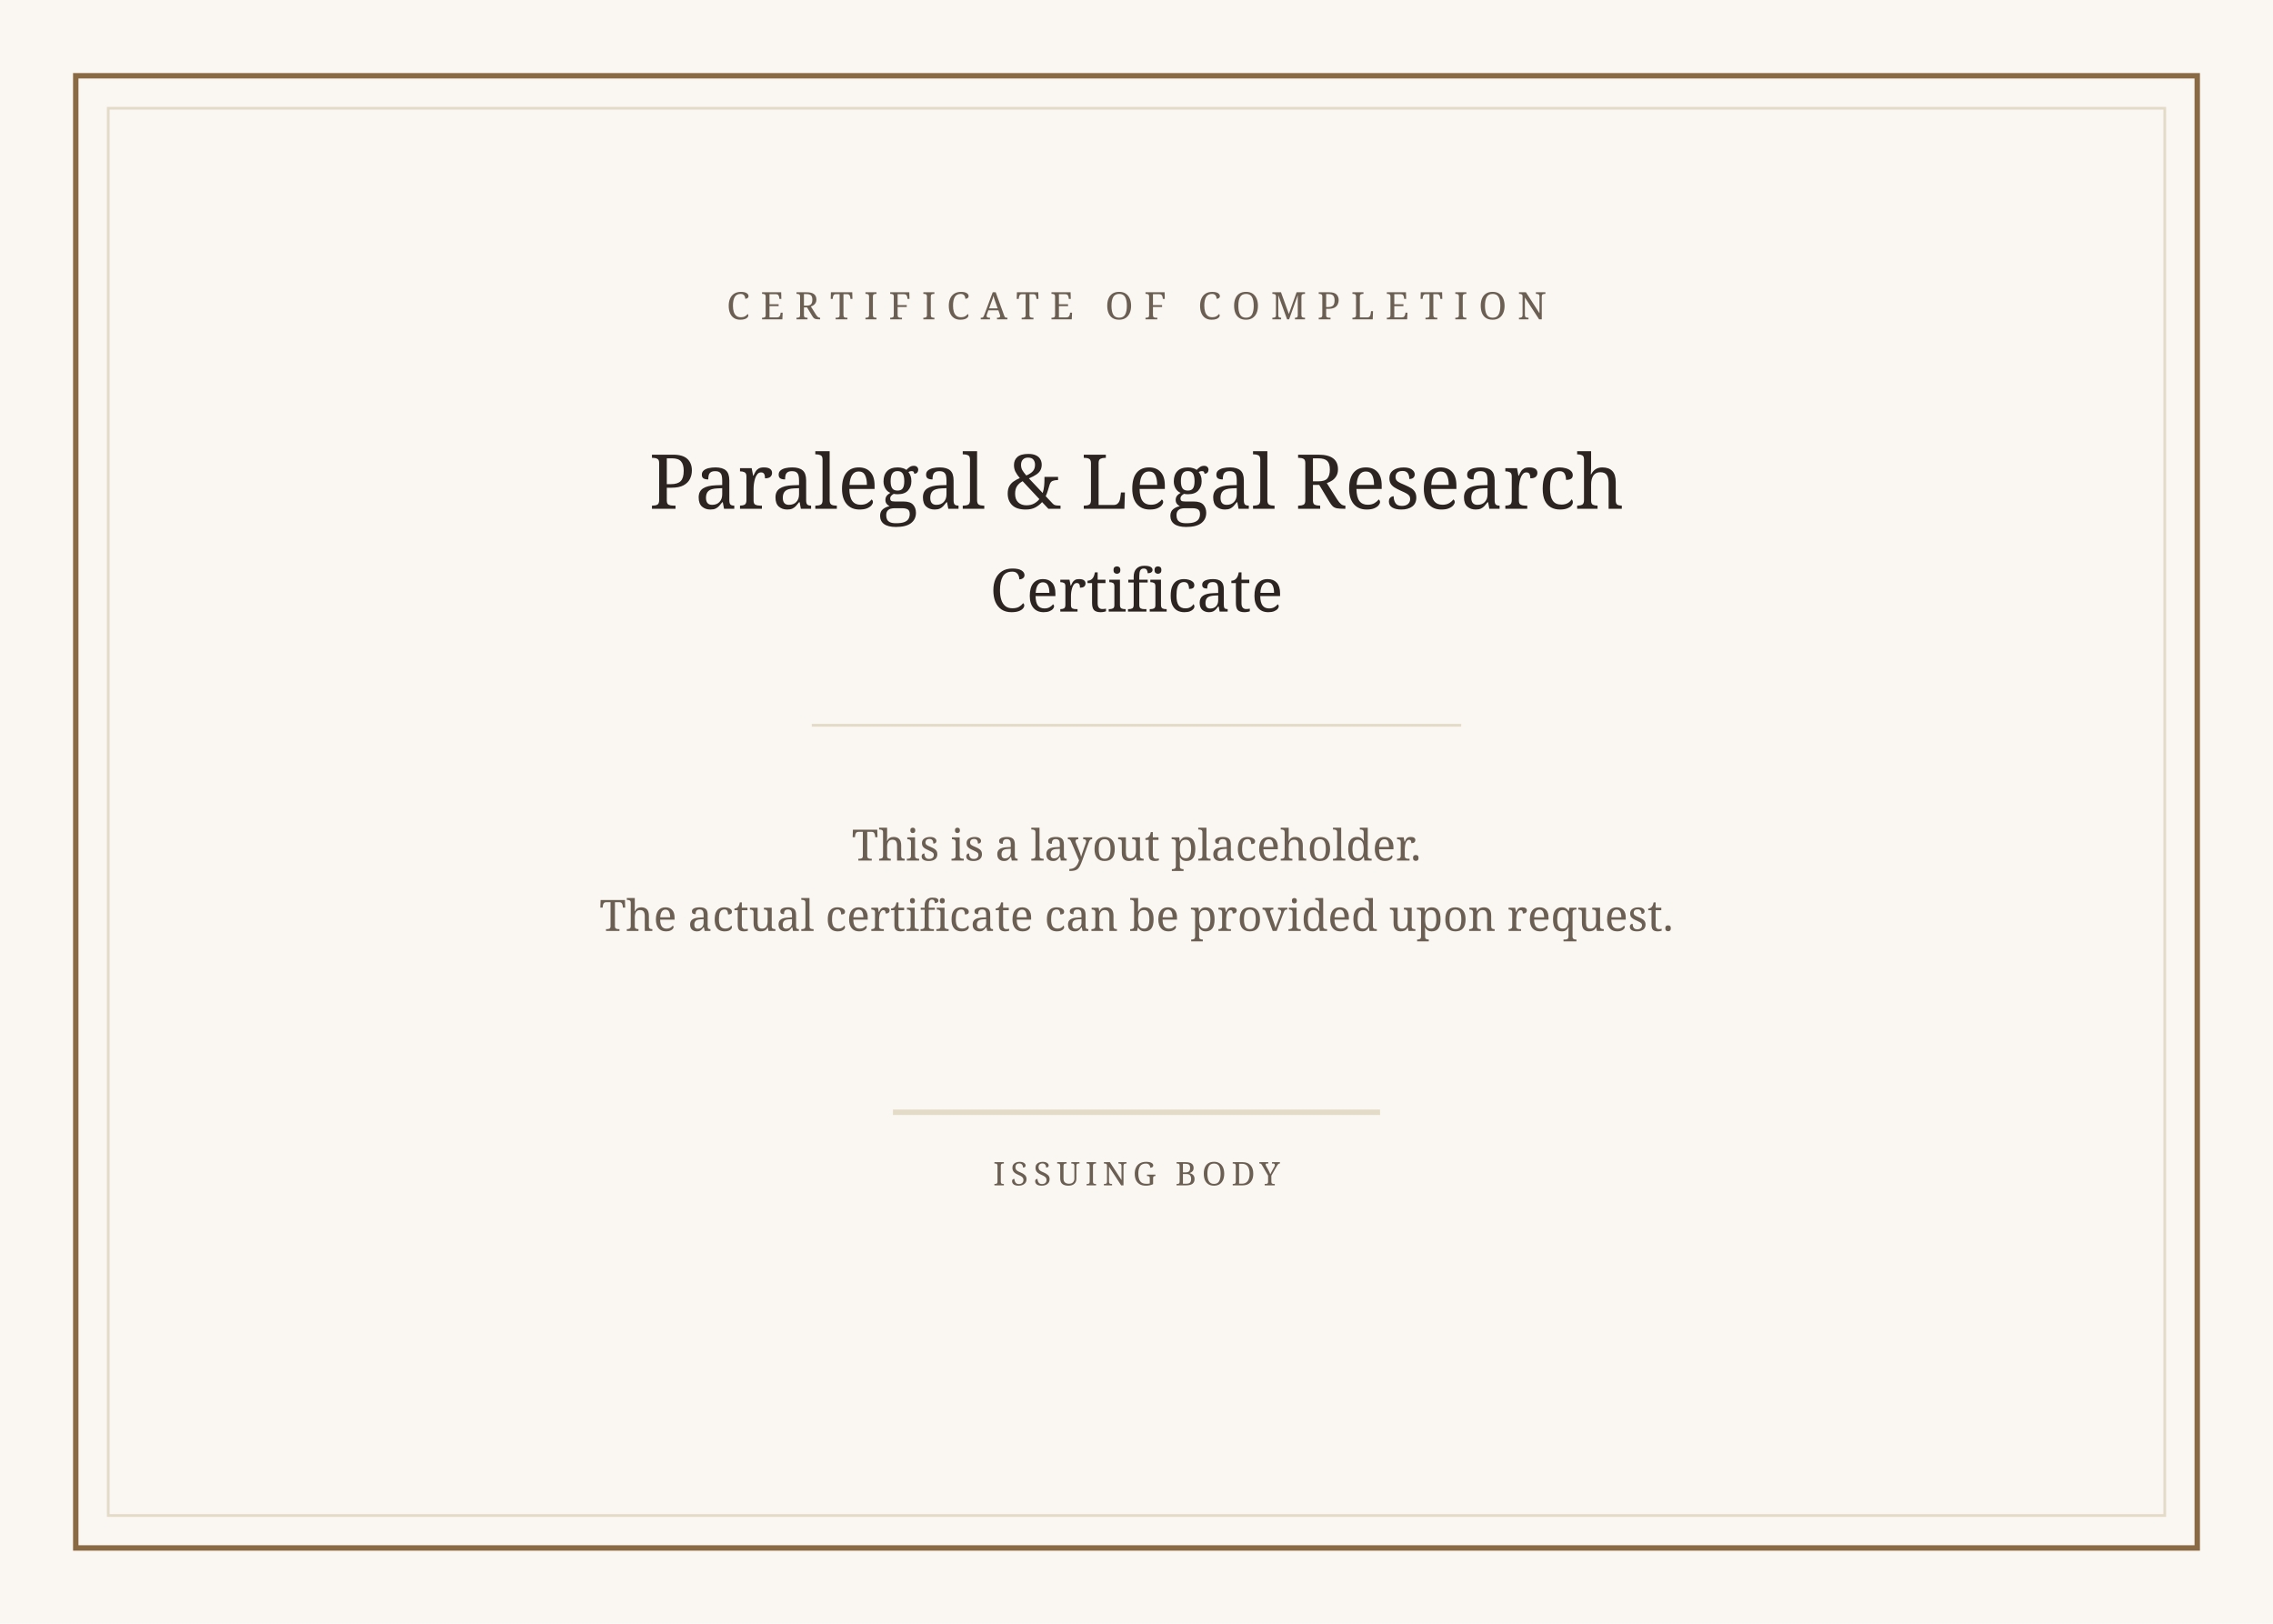
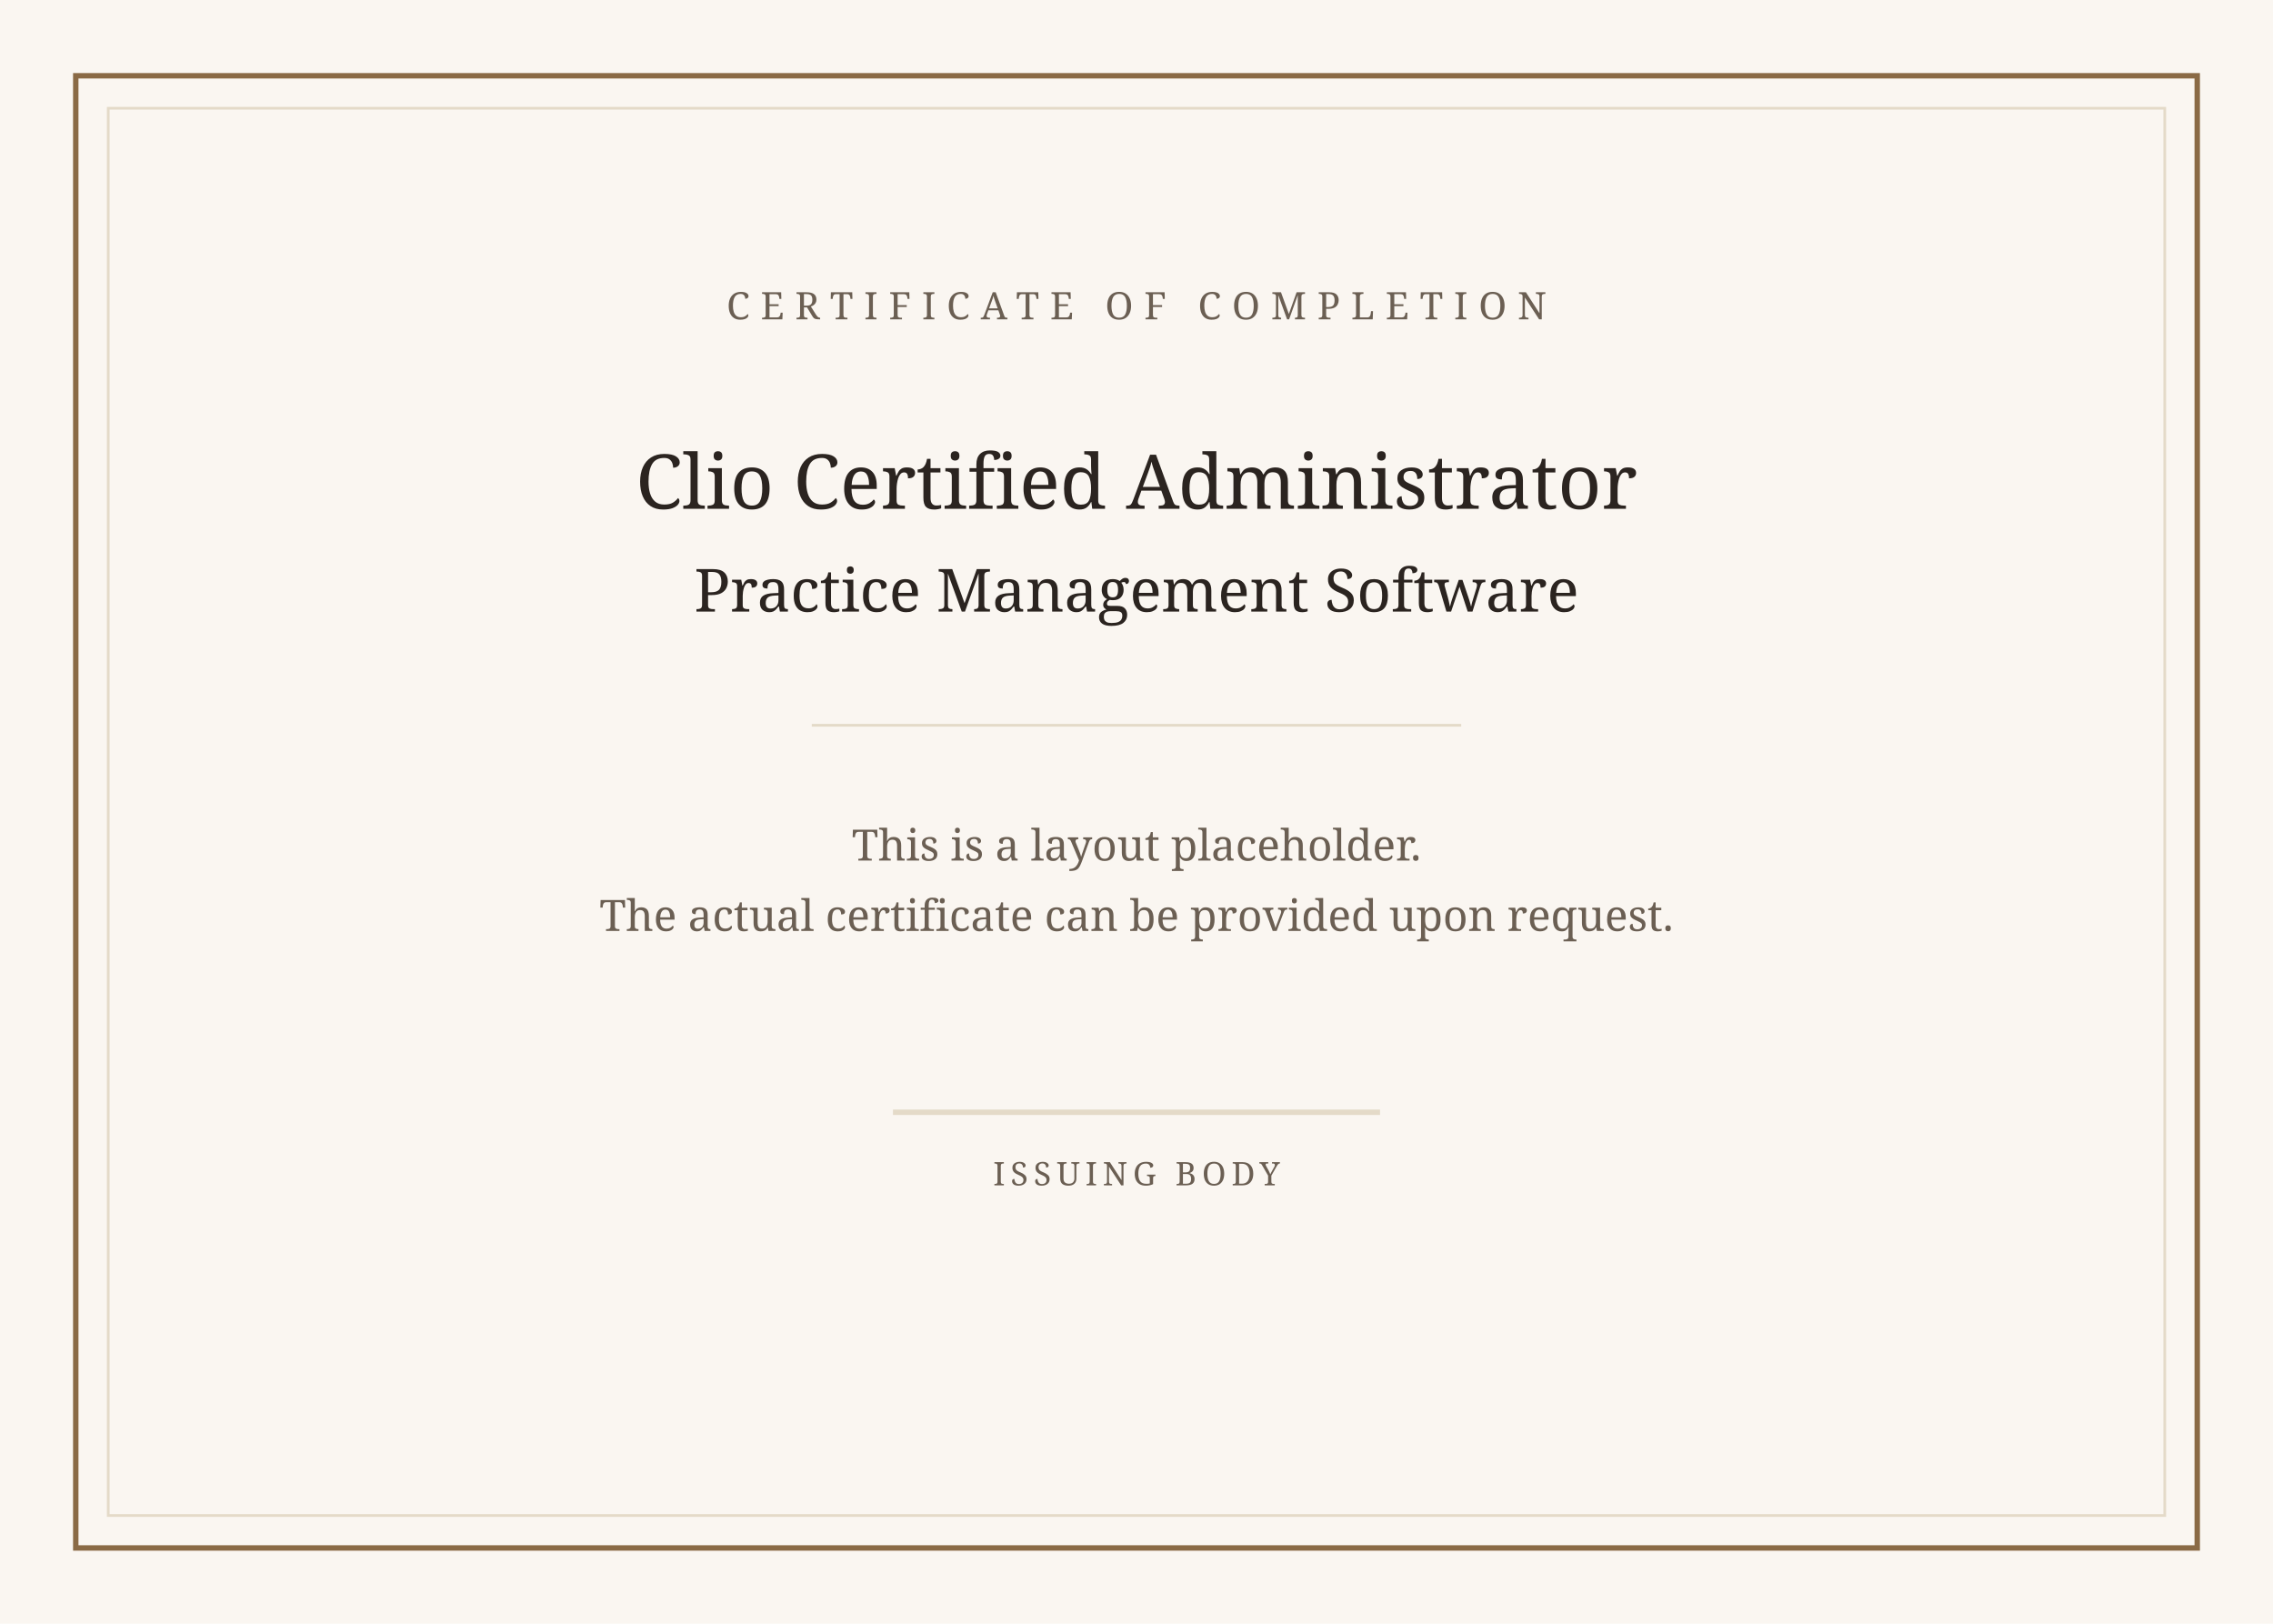
<svg xmlns="http://www.w3.org/2000/svg" width="840" height="600" viewBox="0 0 840 600" role="img" aria-labelledby="title desc">
  <rect width="840" height="600" fill="#FAF6F1" />
  <rect x="28" y="28" width="784" height="544" fill="none" stroke="#8A6A45" stroke-width="2" />
  <rect x="40" y="40" width="760" height="520" fill="none" stroke="#E4DAC8" stroke-width="1" />
  <text x="420" y="118" text-anchor="middle" font-family="Georgia, serif" font-size="14" letter-spacing="4" fill="#6B5F53">CERTIFICATE OF COMPLETION</text>
-   <text x="420" y="188" text-anchor="middle" font-family="Georgia, serif" font-size="28" fill="#2B2420">Paralegal &amp; Legal Research</text>
-   <text x="420" y="226" text-anchor="middle" font-family="Georgia, serif" font-size="22" fill="#2B2420">Certificate</text>
+   <text x="420" y="188" text-anchor="middle" font-family="Georgia, serif" font-size="28" fill="#2B2420">Clio Certified Administrator</text>
+   <text x="420" y="226" text-anchor="middle" font-family="Georgia, serif" font-size="22" fill="#2B2420">Practice Management Software</text>
  <line x1="300" y1="268" x2="540" y2="268" stroke="#E4DAC8" stroke-width="1" />
  <text x="420" y="318" text-anchor="middle" font-family="Georgia, serif" font-size="16" fill="#6B5F53">This is a layout placeholder.</text>
  <text x="420" y="344" text-anchor="middle" font-family="Georgia, serif" font-size="16" fill="#6B5F53">The actual certificate can be provided upon request.</text>
  <rect x="330" y="410" width="180" height="2" fill="#E4DAC8" />
  <text x="420" y="438" text-anchor="middle" font-family="Georgia, serif" font-size="12" letter-spacing="2" fill="#6B5F53">ISSUING BODY</text>
</svg>
